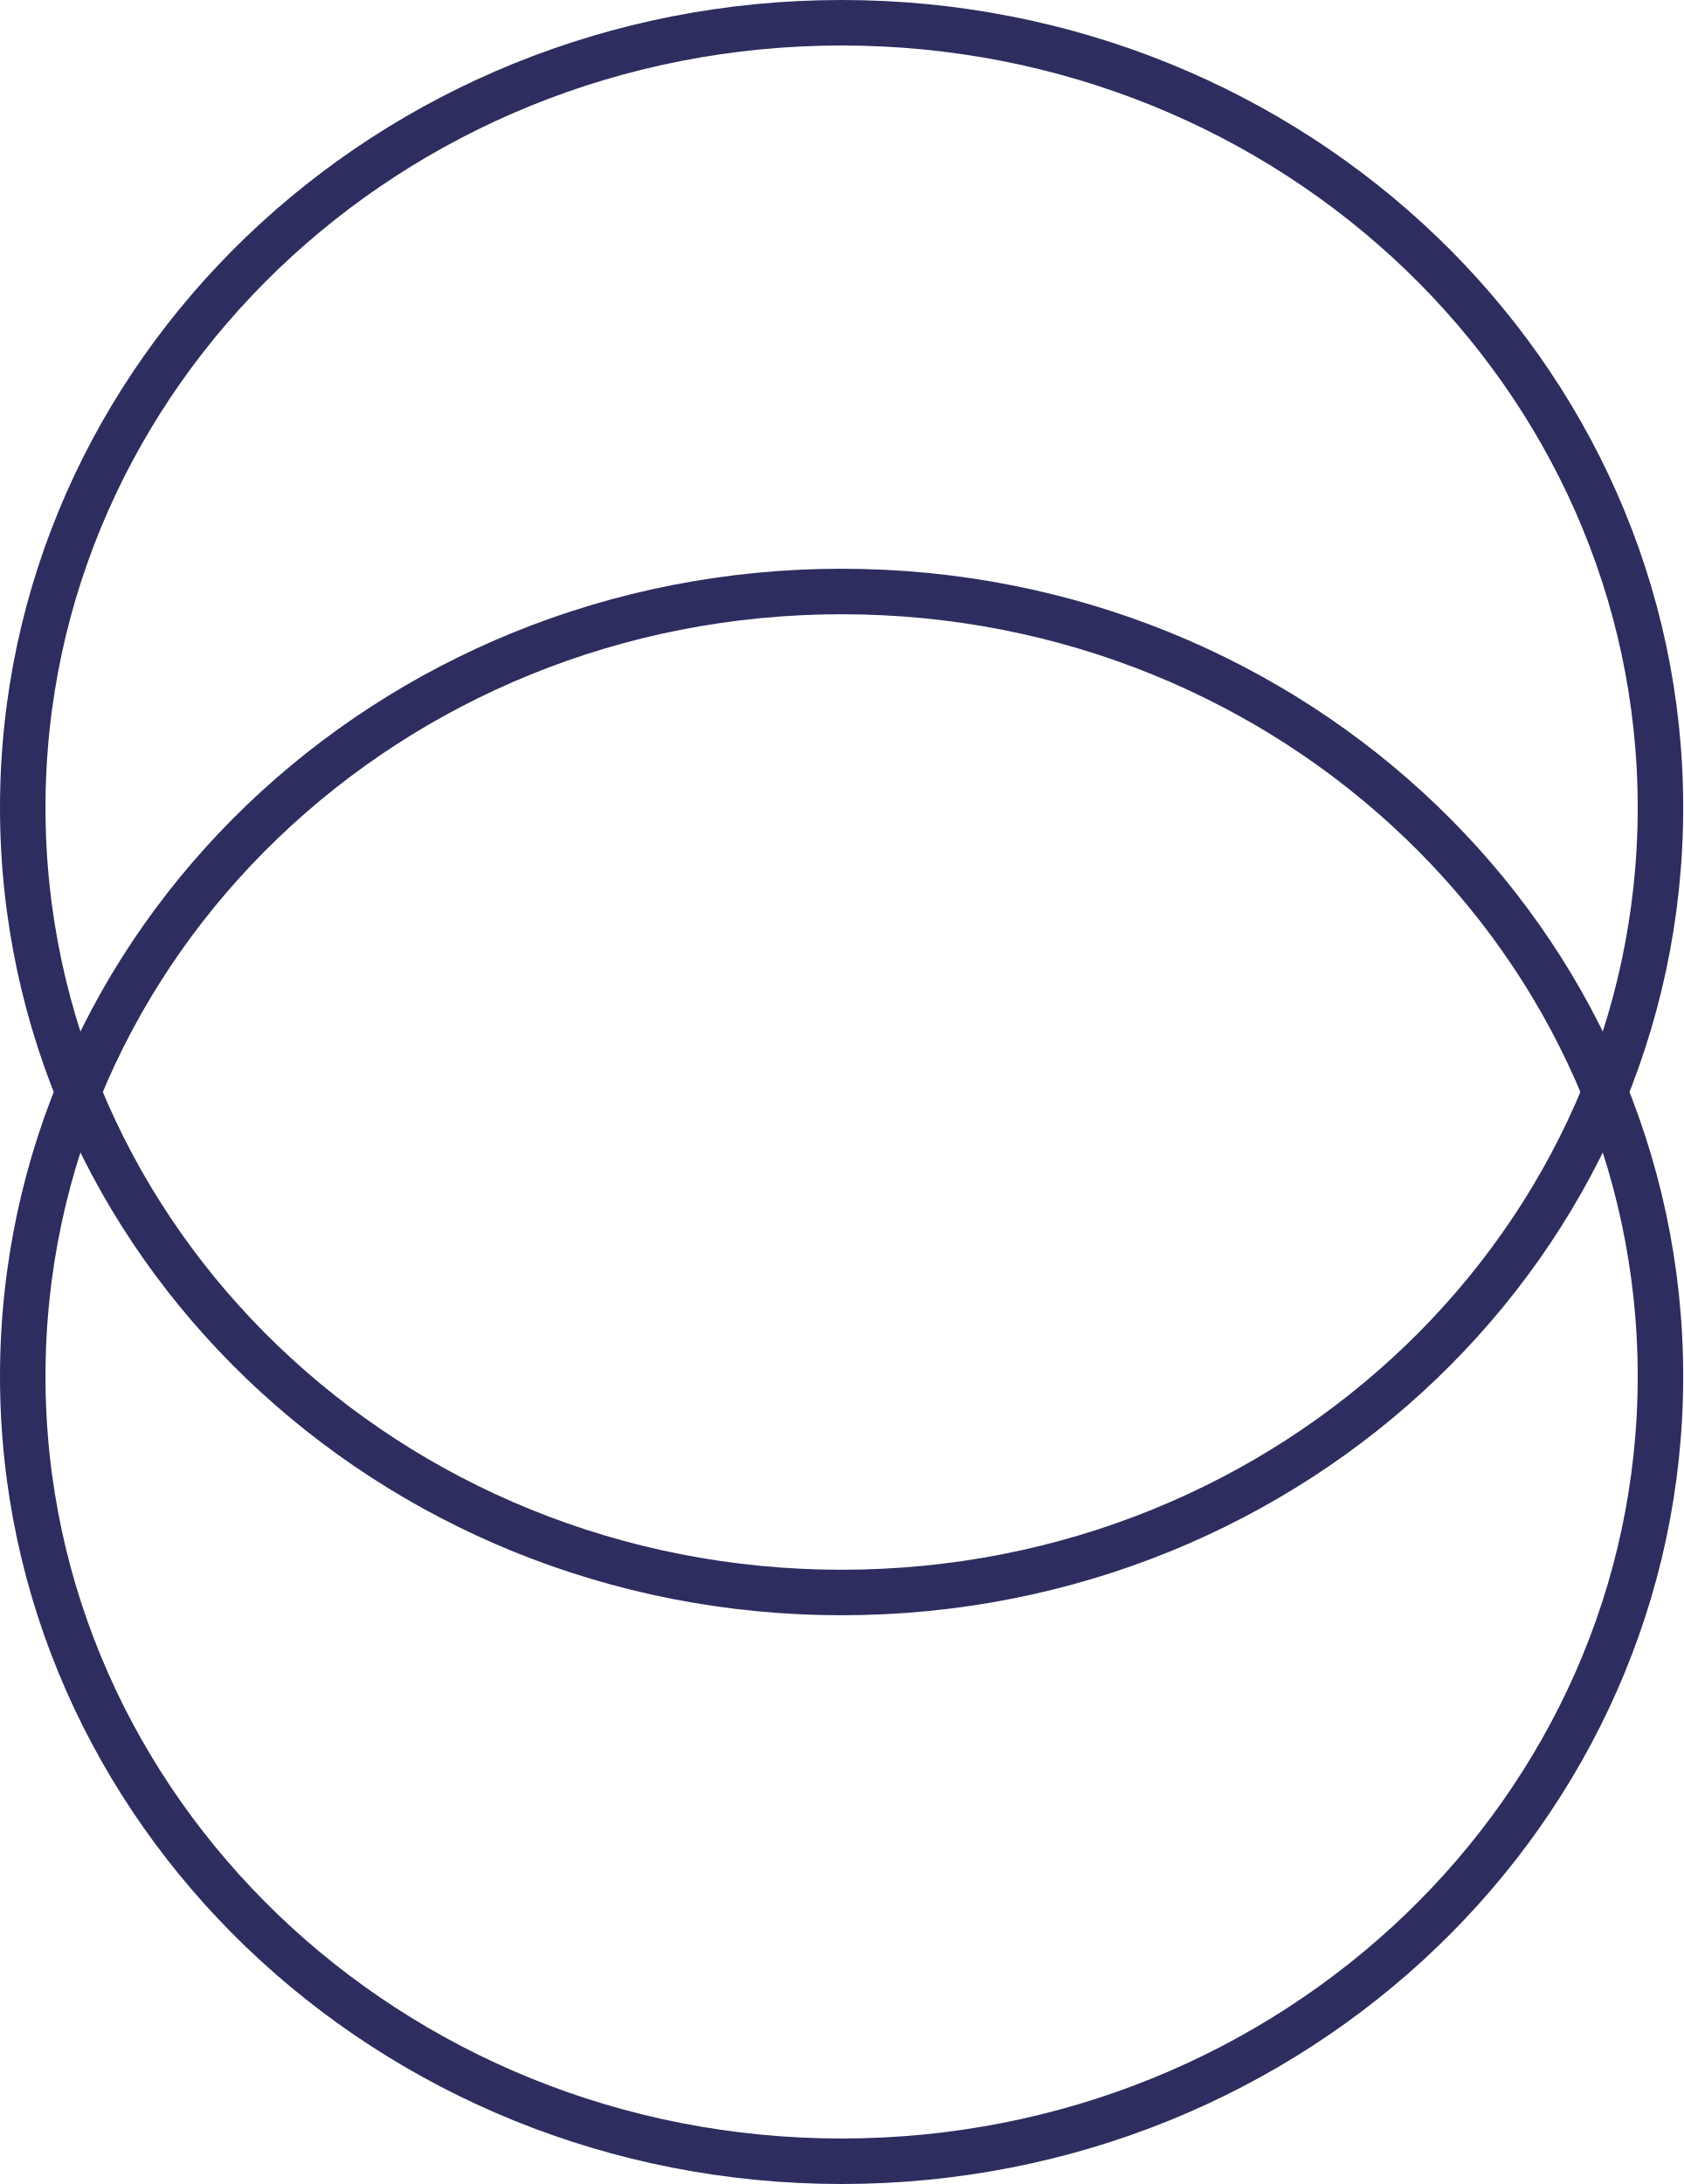
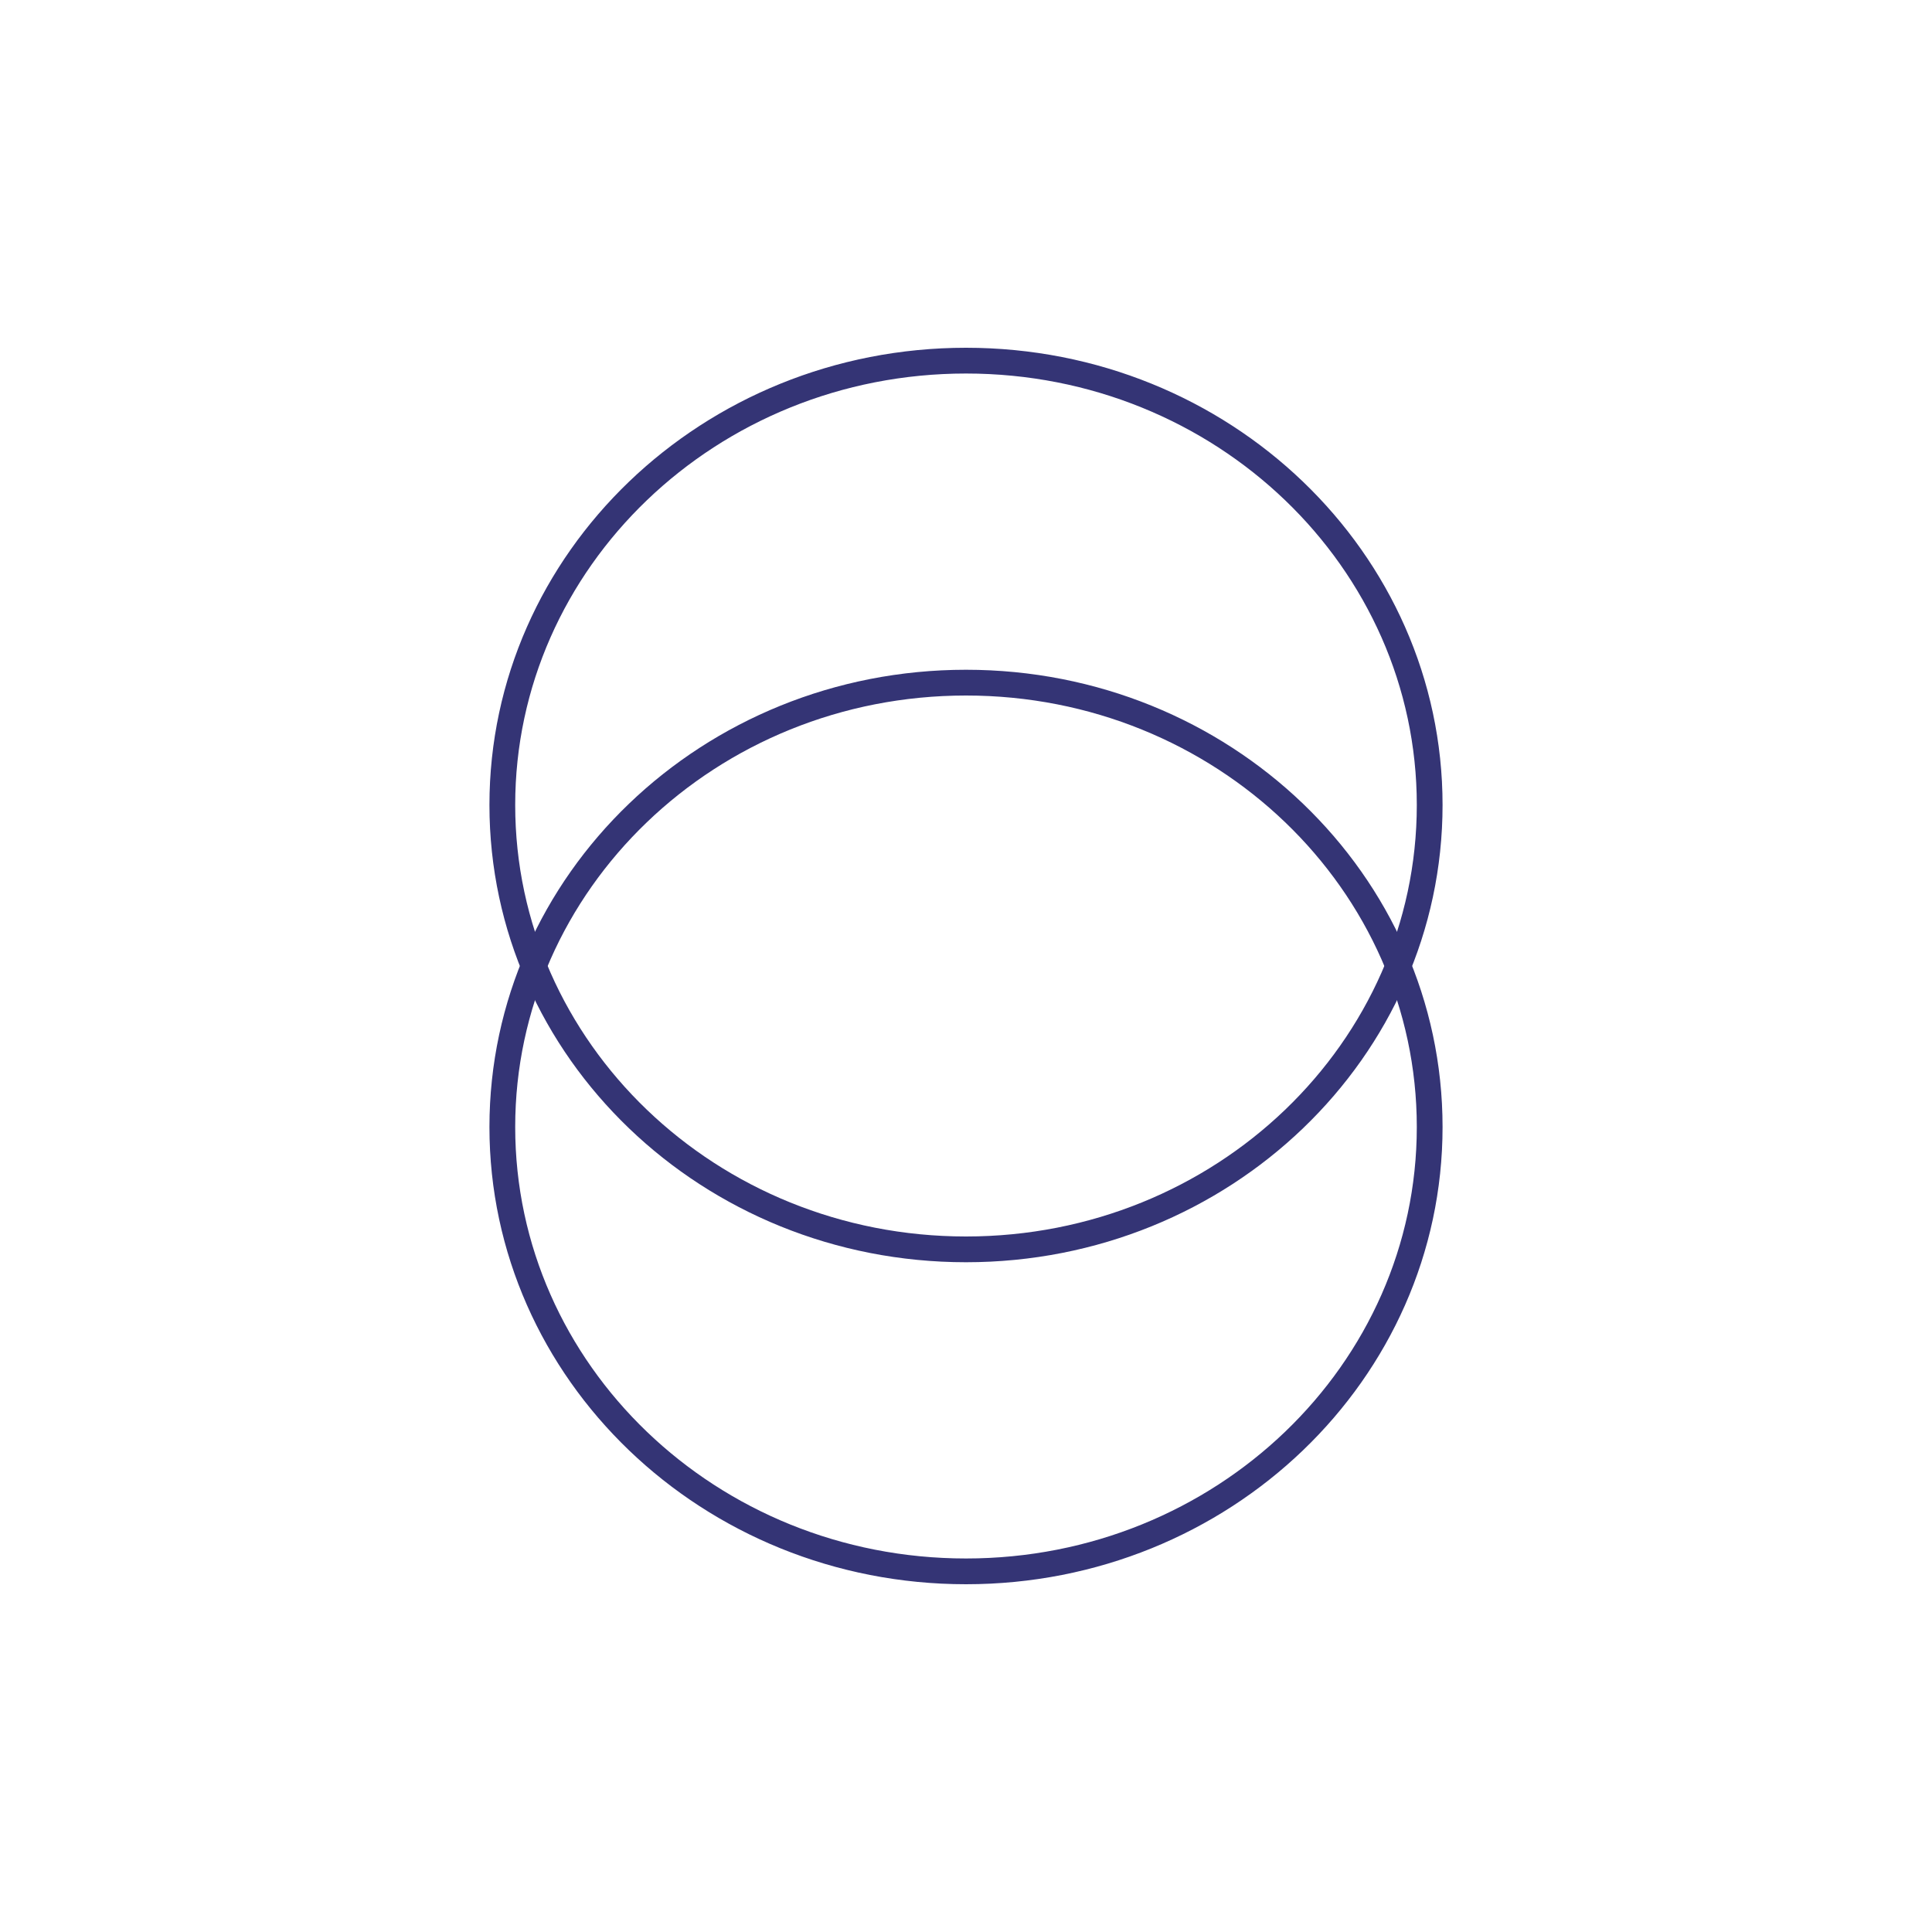
- <svg xmlns="http://www.w3.org/2000/svg" width="74" height="96" viewBox="0 0 74 96" fill="none">
-   <path d="M37 95C17.078 95 1 79.515 1 60.5C1 41.485 17.078 26 37 26C56.922 26 73 41.485 73 60.5C73 79.515 56.922 95 37 95Z" stroke="#2E2D5F" stroke-width="2" />
-   <path d="M37 70C17.078 70 1 54.515 1 35.5C1 16.485 17.078 1 37 1C56.922 1 73 16.485 73 35.5C73 54.515 56.922 70 37 70Z" stroke="#2E2D5F" stroke-width="2" />
+ <svg xmlns="http://www.w3.org/2000/svg" width="150" height="150" viewBox="0 0 150 150" fill="none">
+   <path d="M75 122C55.078 122 39 106.515 39 87.5C39 68.485 55.078 53 75 53C94.922 53 111 68.485 111 87.5C111 106.515 94.922 122 75 122Z" stroke="#343475" stroke-width="2" />
+   <path d="M75 97C55.078 97 39 81.515 39 62.5C39 43.485 55.078 28 75 28C94.922 28 111 43.485 111 62.5C111 81.515 94.922 97 75 97Z" stroke="#343475" stroke-width="2" />
</svg>
